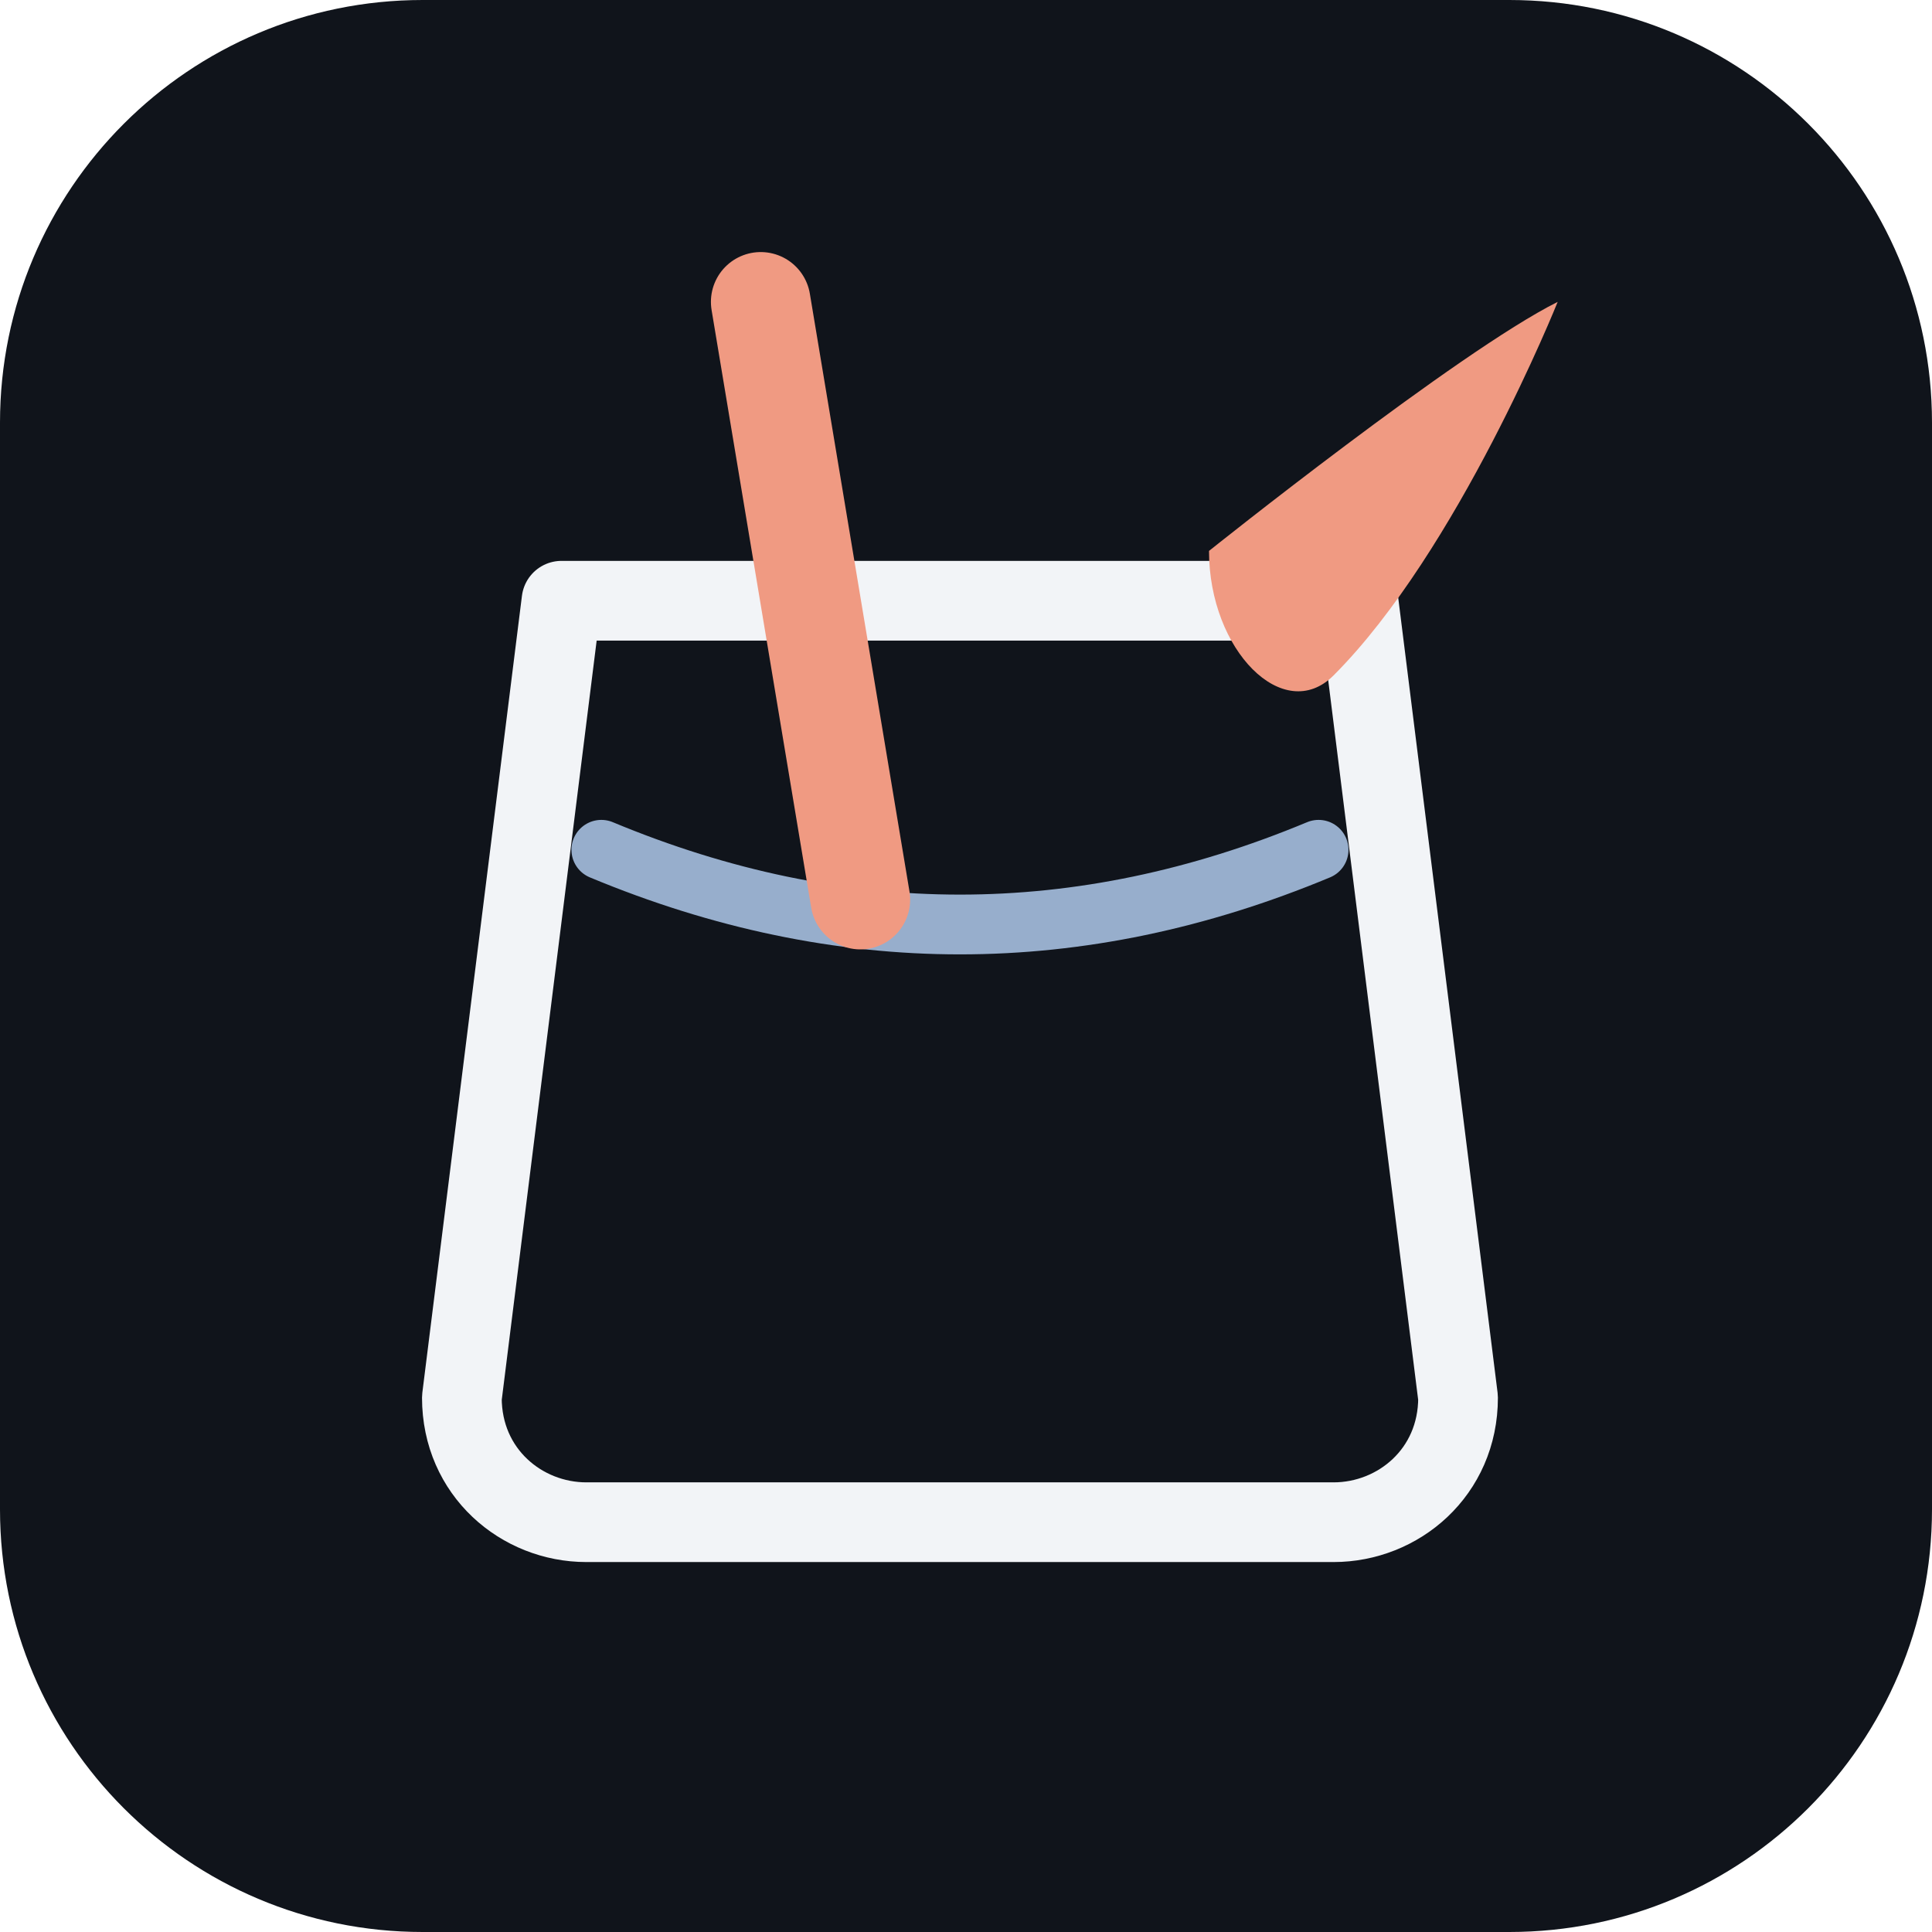
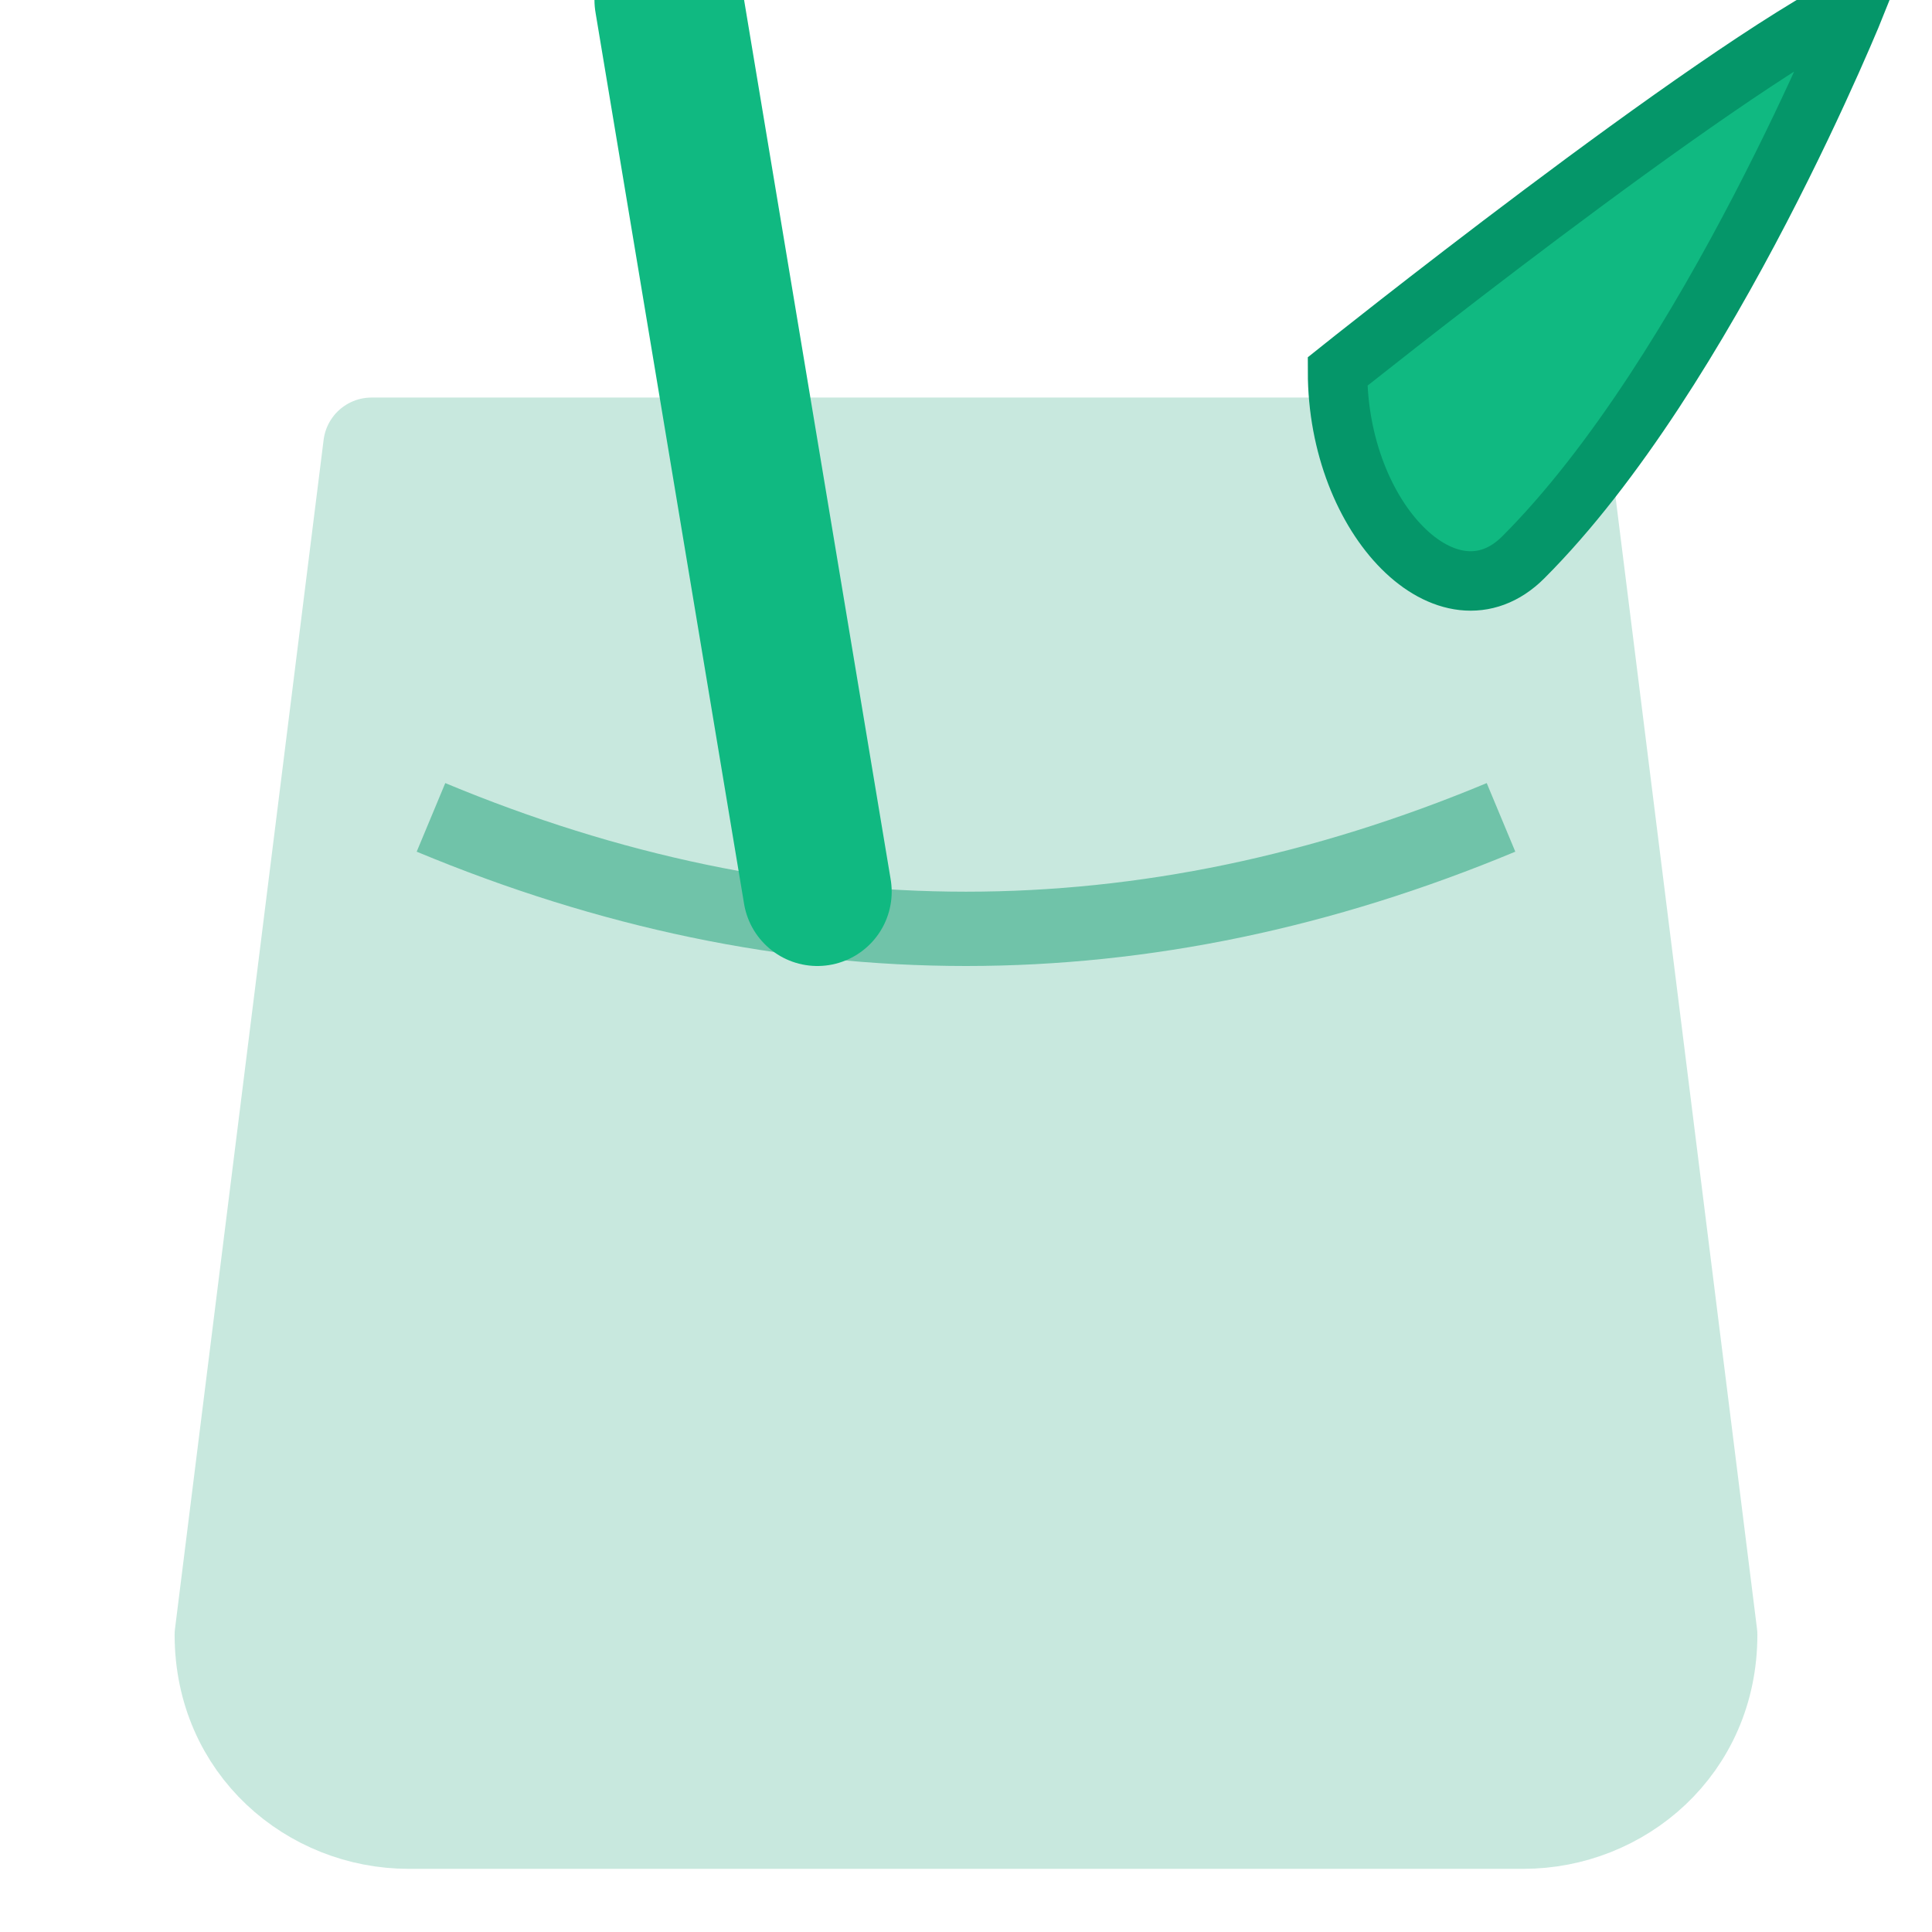
- <svg xmlns="http://www.w3.org/2000/svg" viewBox="0 0 64 64">
-   <rect width="64" height="64" rx="14" fill="#10141b" />
-   <g transform="translate(12 10) scale(1.65)" fill="none" stroke-linejoin="round" stroke-linecap="round">
-     <path d="M4,6 L2,22 C2,23.5 3.2,24.5 4.5,24.5 L19.5,24.5 C20.8,24.5 22,23.5 22,22 L20,6 Z" stroke="#f2f4f7" stroke-width="1.6" />
-     <path d="M4.8,11 Q12,14 19.2,11" stroke="#97aecc" stroke-width="1.2" />
-     <line x1="8" y1="0" x2="10" y2="12" stroke="#f09a82" stroke-width="2" />
-     <path d="M17,5 C17,5 22,1 24,0 C24,0 22,5 19.5,7.5 C18.5,8.5 17,7 17,5 Z" fill="#f09a82" />
-   </g>
+ <svg xmlns="http://www.w3.org/2000/svg" width="96" height="96" viewBox="0 0 24 26">
+   <path d="M4,6 L2,22 C2,23.5 3.2,24.5 4.5,24.5 L19.5,24.5 C20.8,24.5 22,23.5 22,22 L20,6 Z" fill="#059669" opacity="0.22" stroke="#059669" stroke-width="1.3" stroke-linejoin="round" />
+   <path d="M4.8,11 Q12,14 19.2,11" fill="none" stroke="#059669" stroke-width="1" opacity="0.45" />
+   <line x1="8" y1="0" x2="10" y2="12" stroke="#10B981" stroke-width="2" stroke-linecap="round" />
+   <path d="M17,5 C17,5 22,1 24,0 C24,0 22,5 19.5,7.5 C18.5,8.5 17,7 17,5 Z" fill="#10B981" stroke="#059669" stroke-width="0.8" />
</svg>
